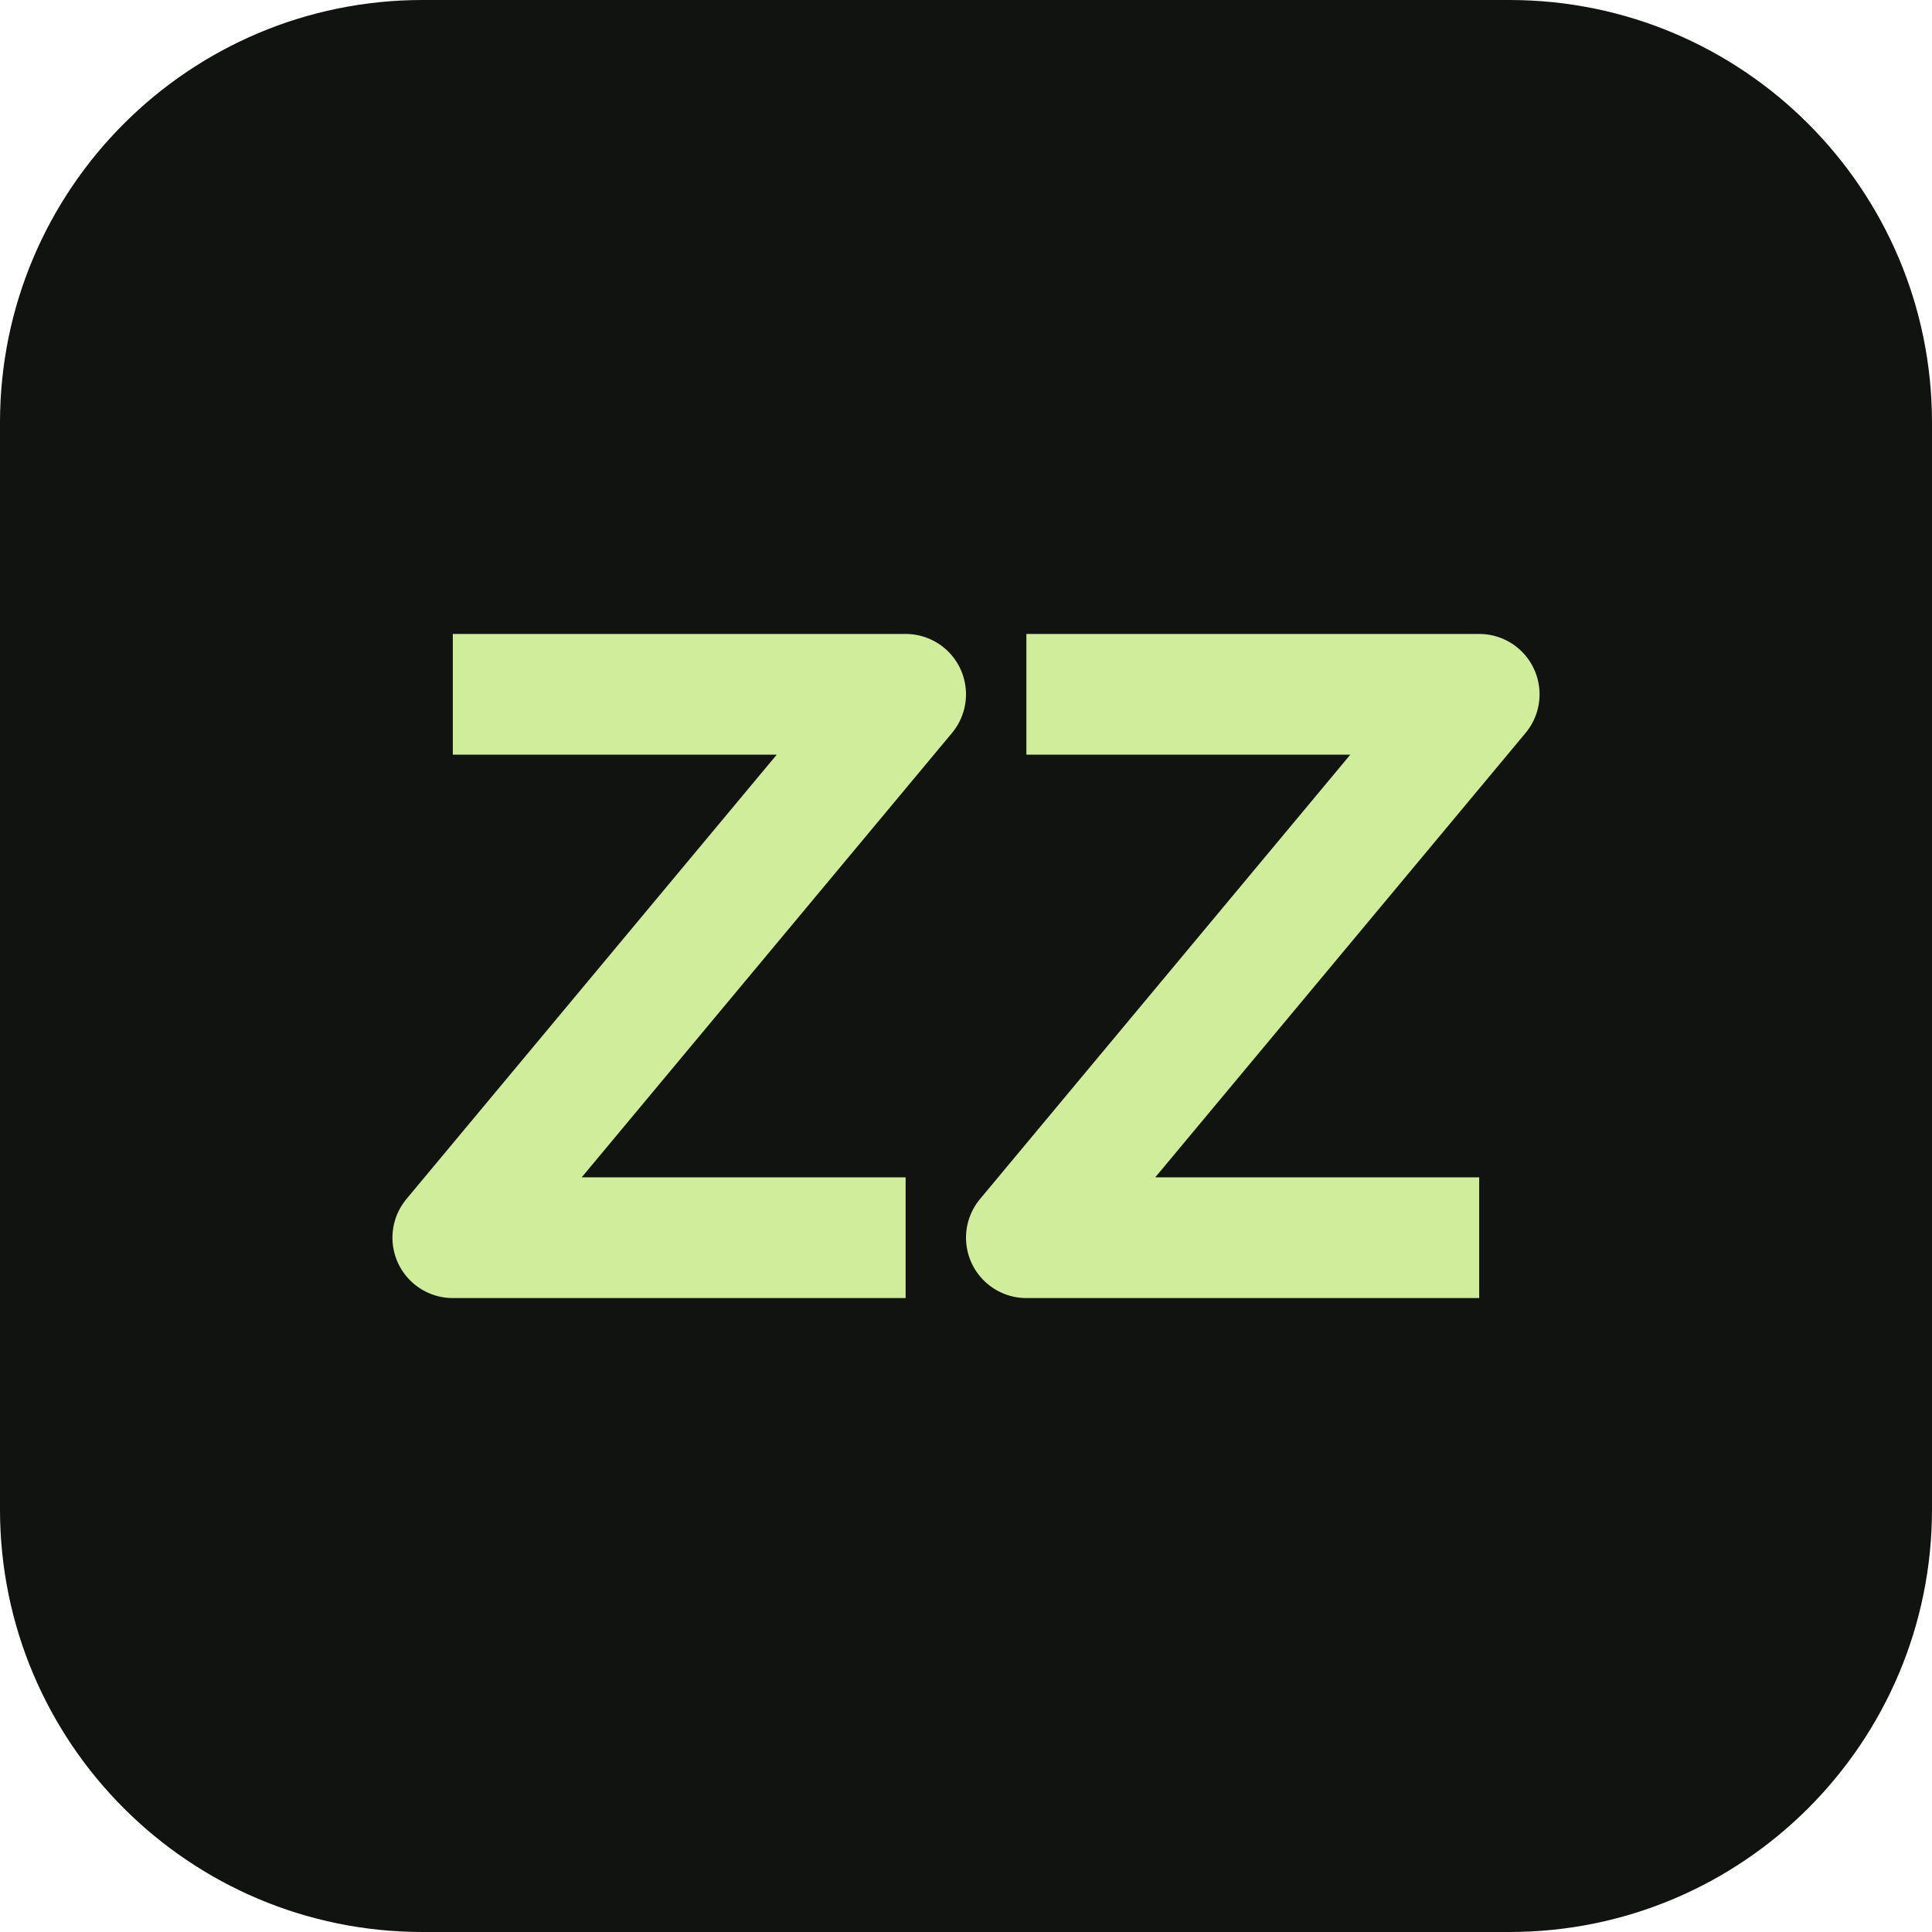
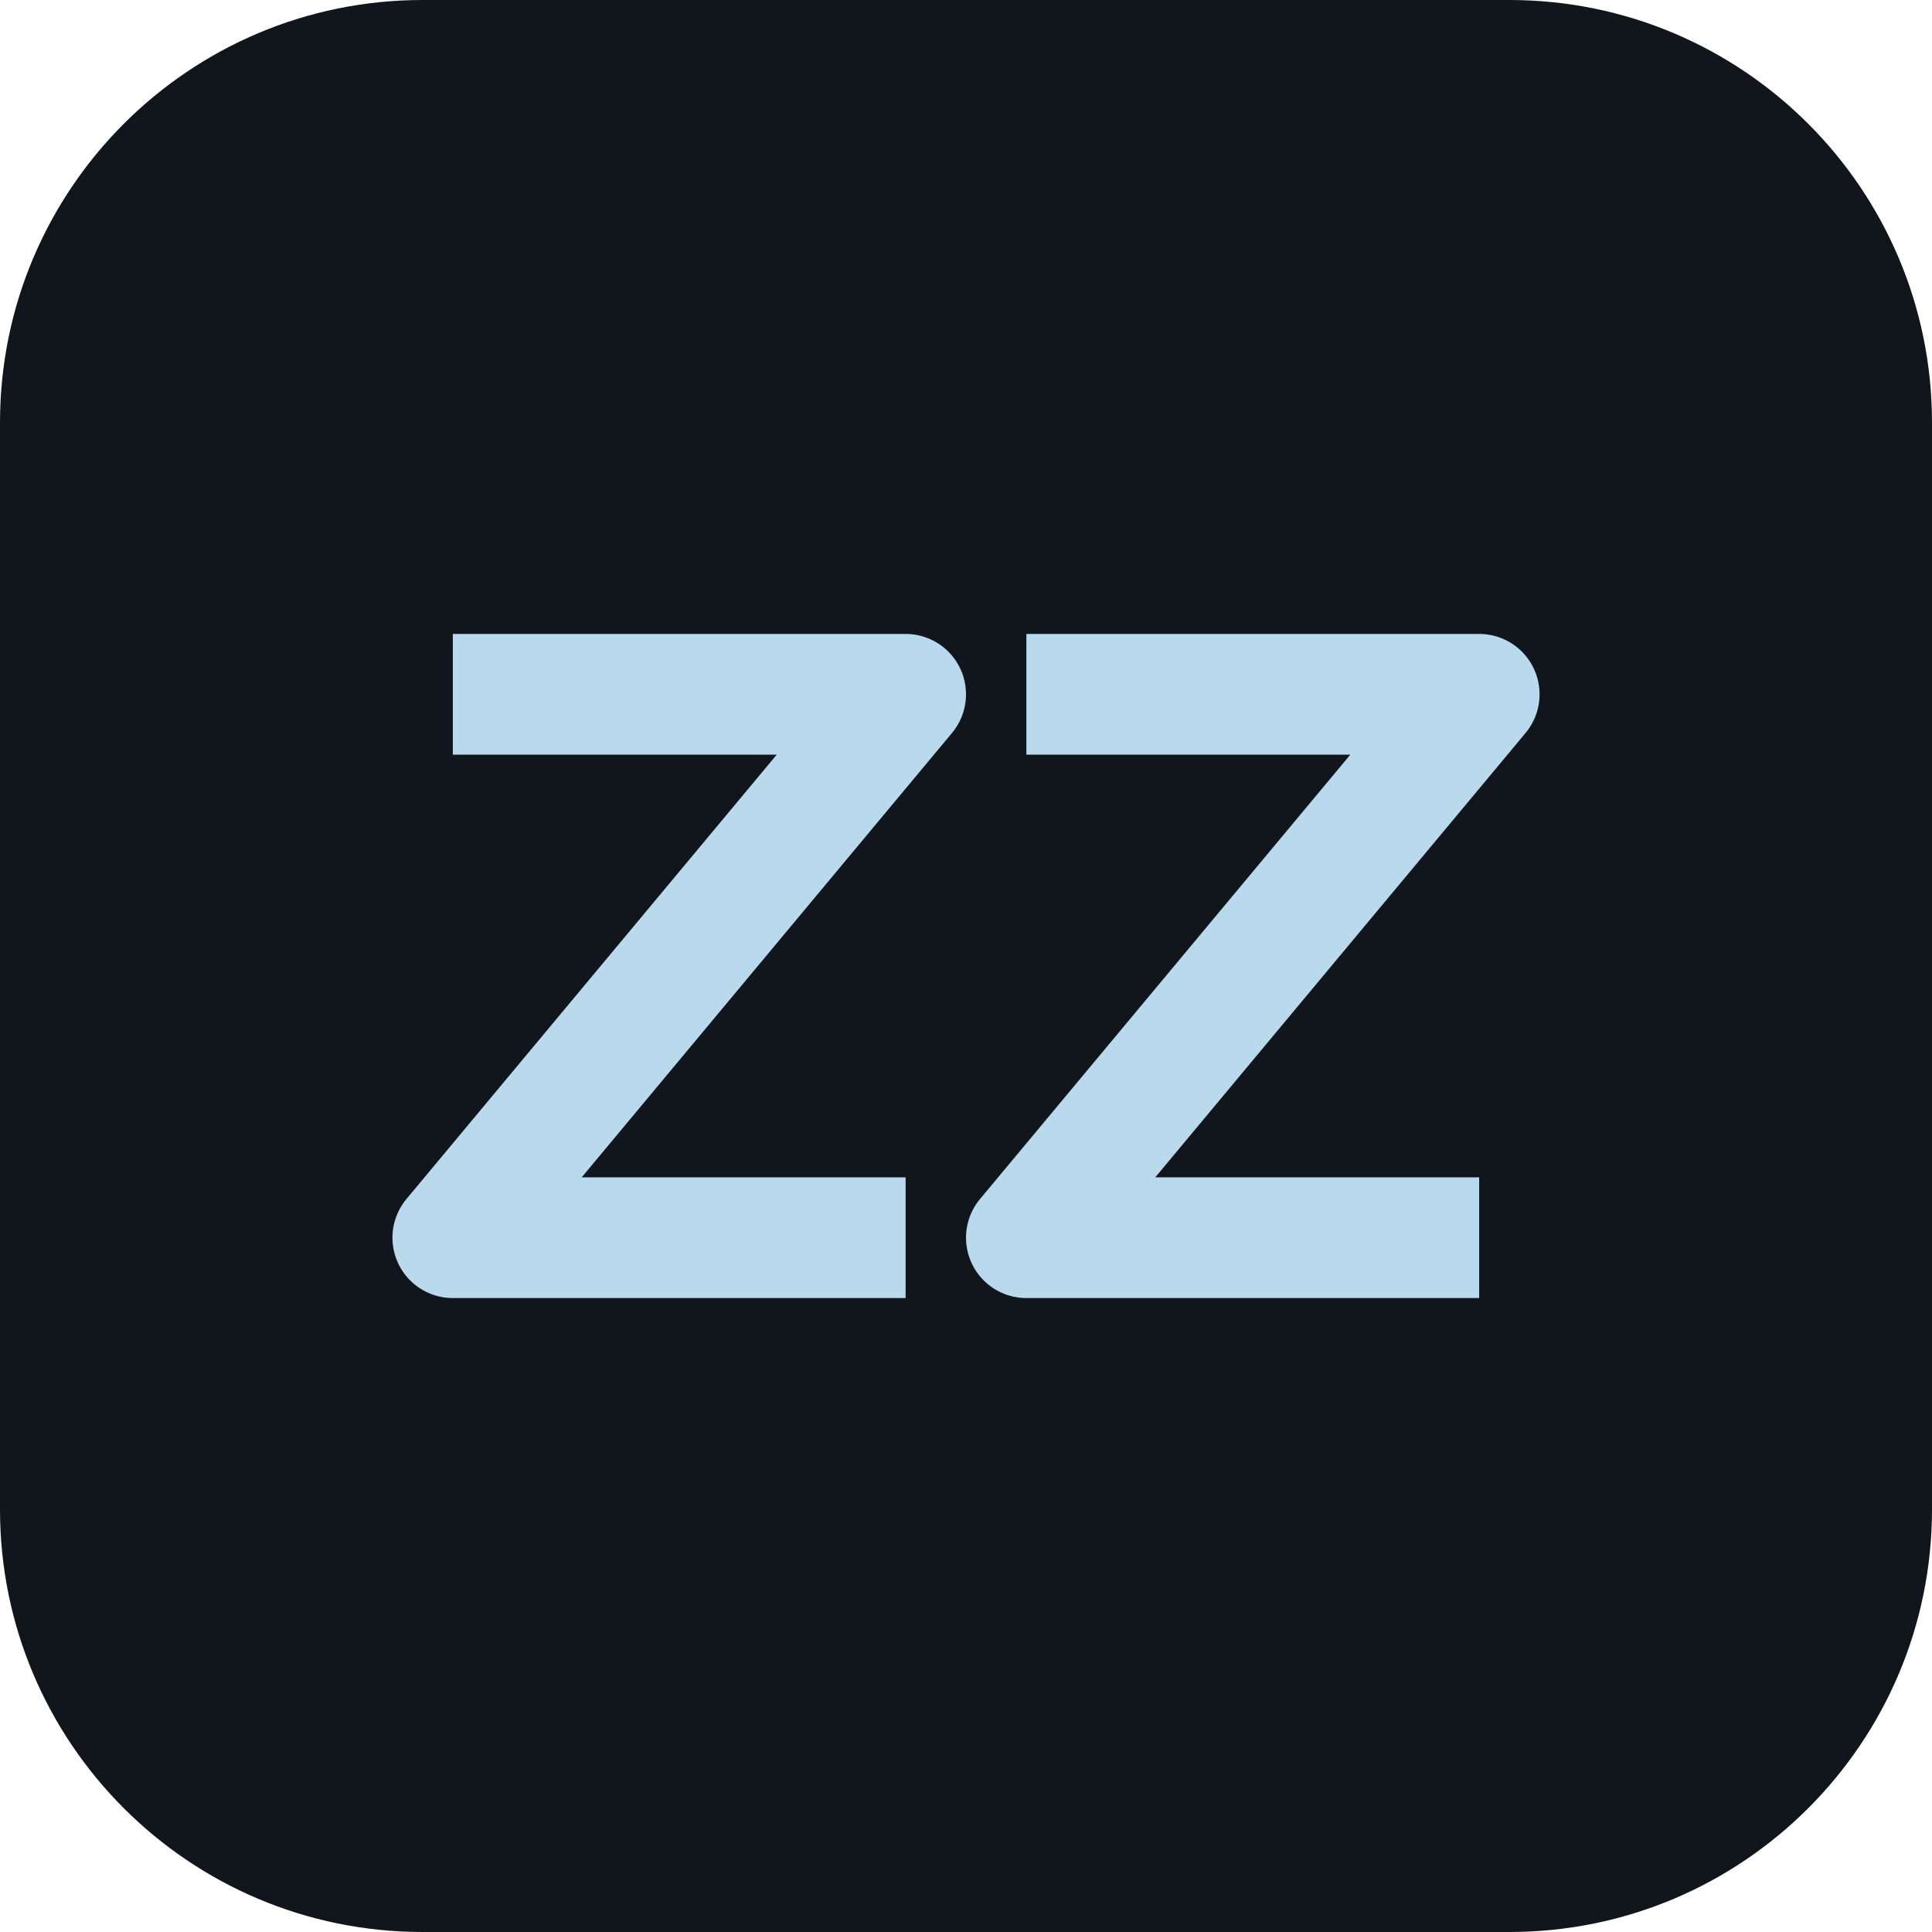
<svg xmlns="http://www.w3.org/2000/svg" viewBox="0 0 64 64">
-   <rect width="64" height="64" rx="14" fill="#111310" />
-   <path d="M15 23h15l-15 18h15m4-18h15L34 41h15" fill="none" stroke="#d0ed9b" stroke-width="4" stroke-linejoin="round" />
+   <rect width="64" height="64" rx="14" fill="#11151c" />
+   <path d="M15 23h15l-15 18h15m4-18h15L34 41h15" fill="none" stroke="#b9d9ed" stroke-width="4" stroke-linejoin="round" />
</svg>
